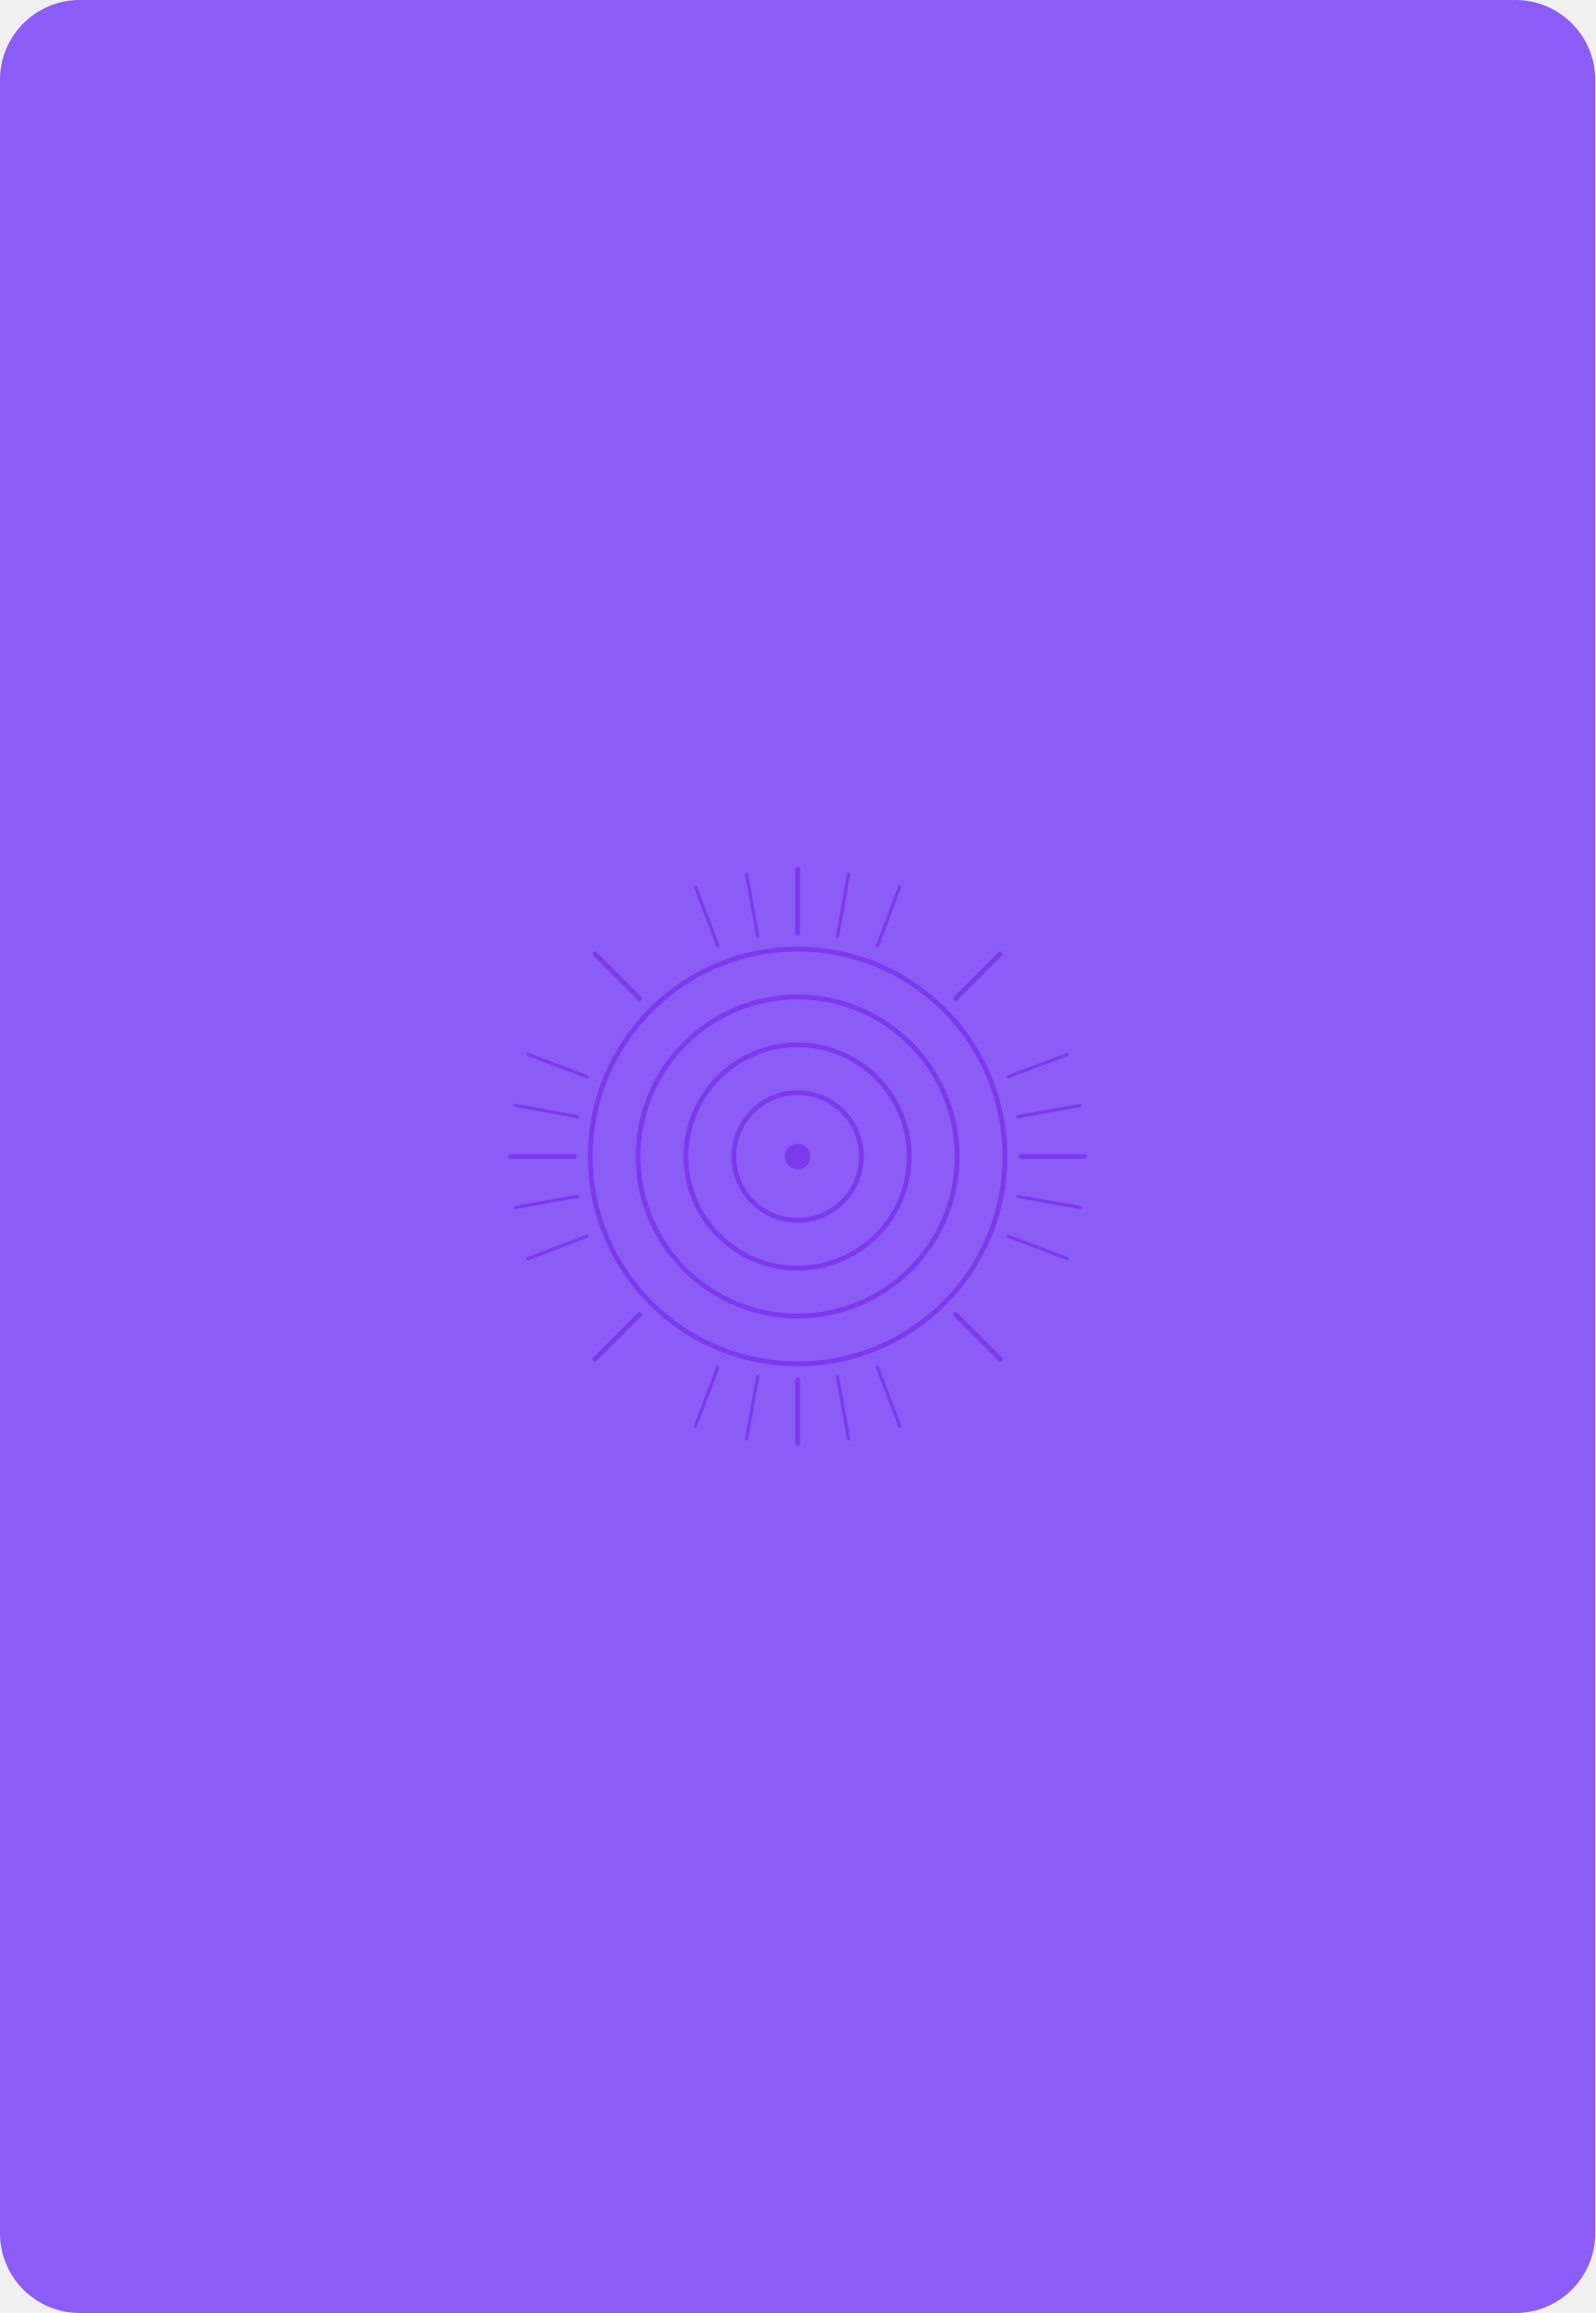
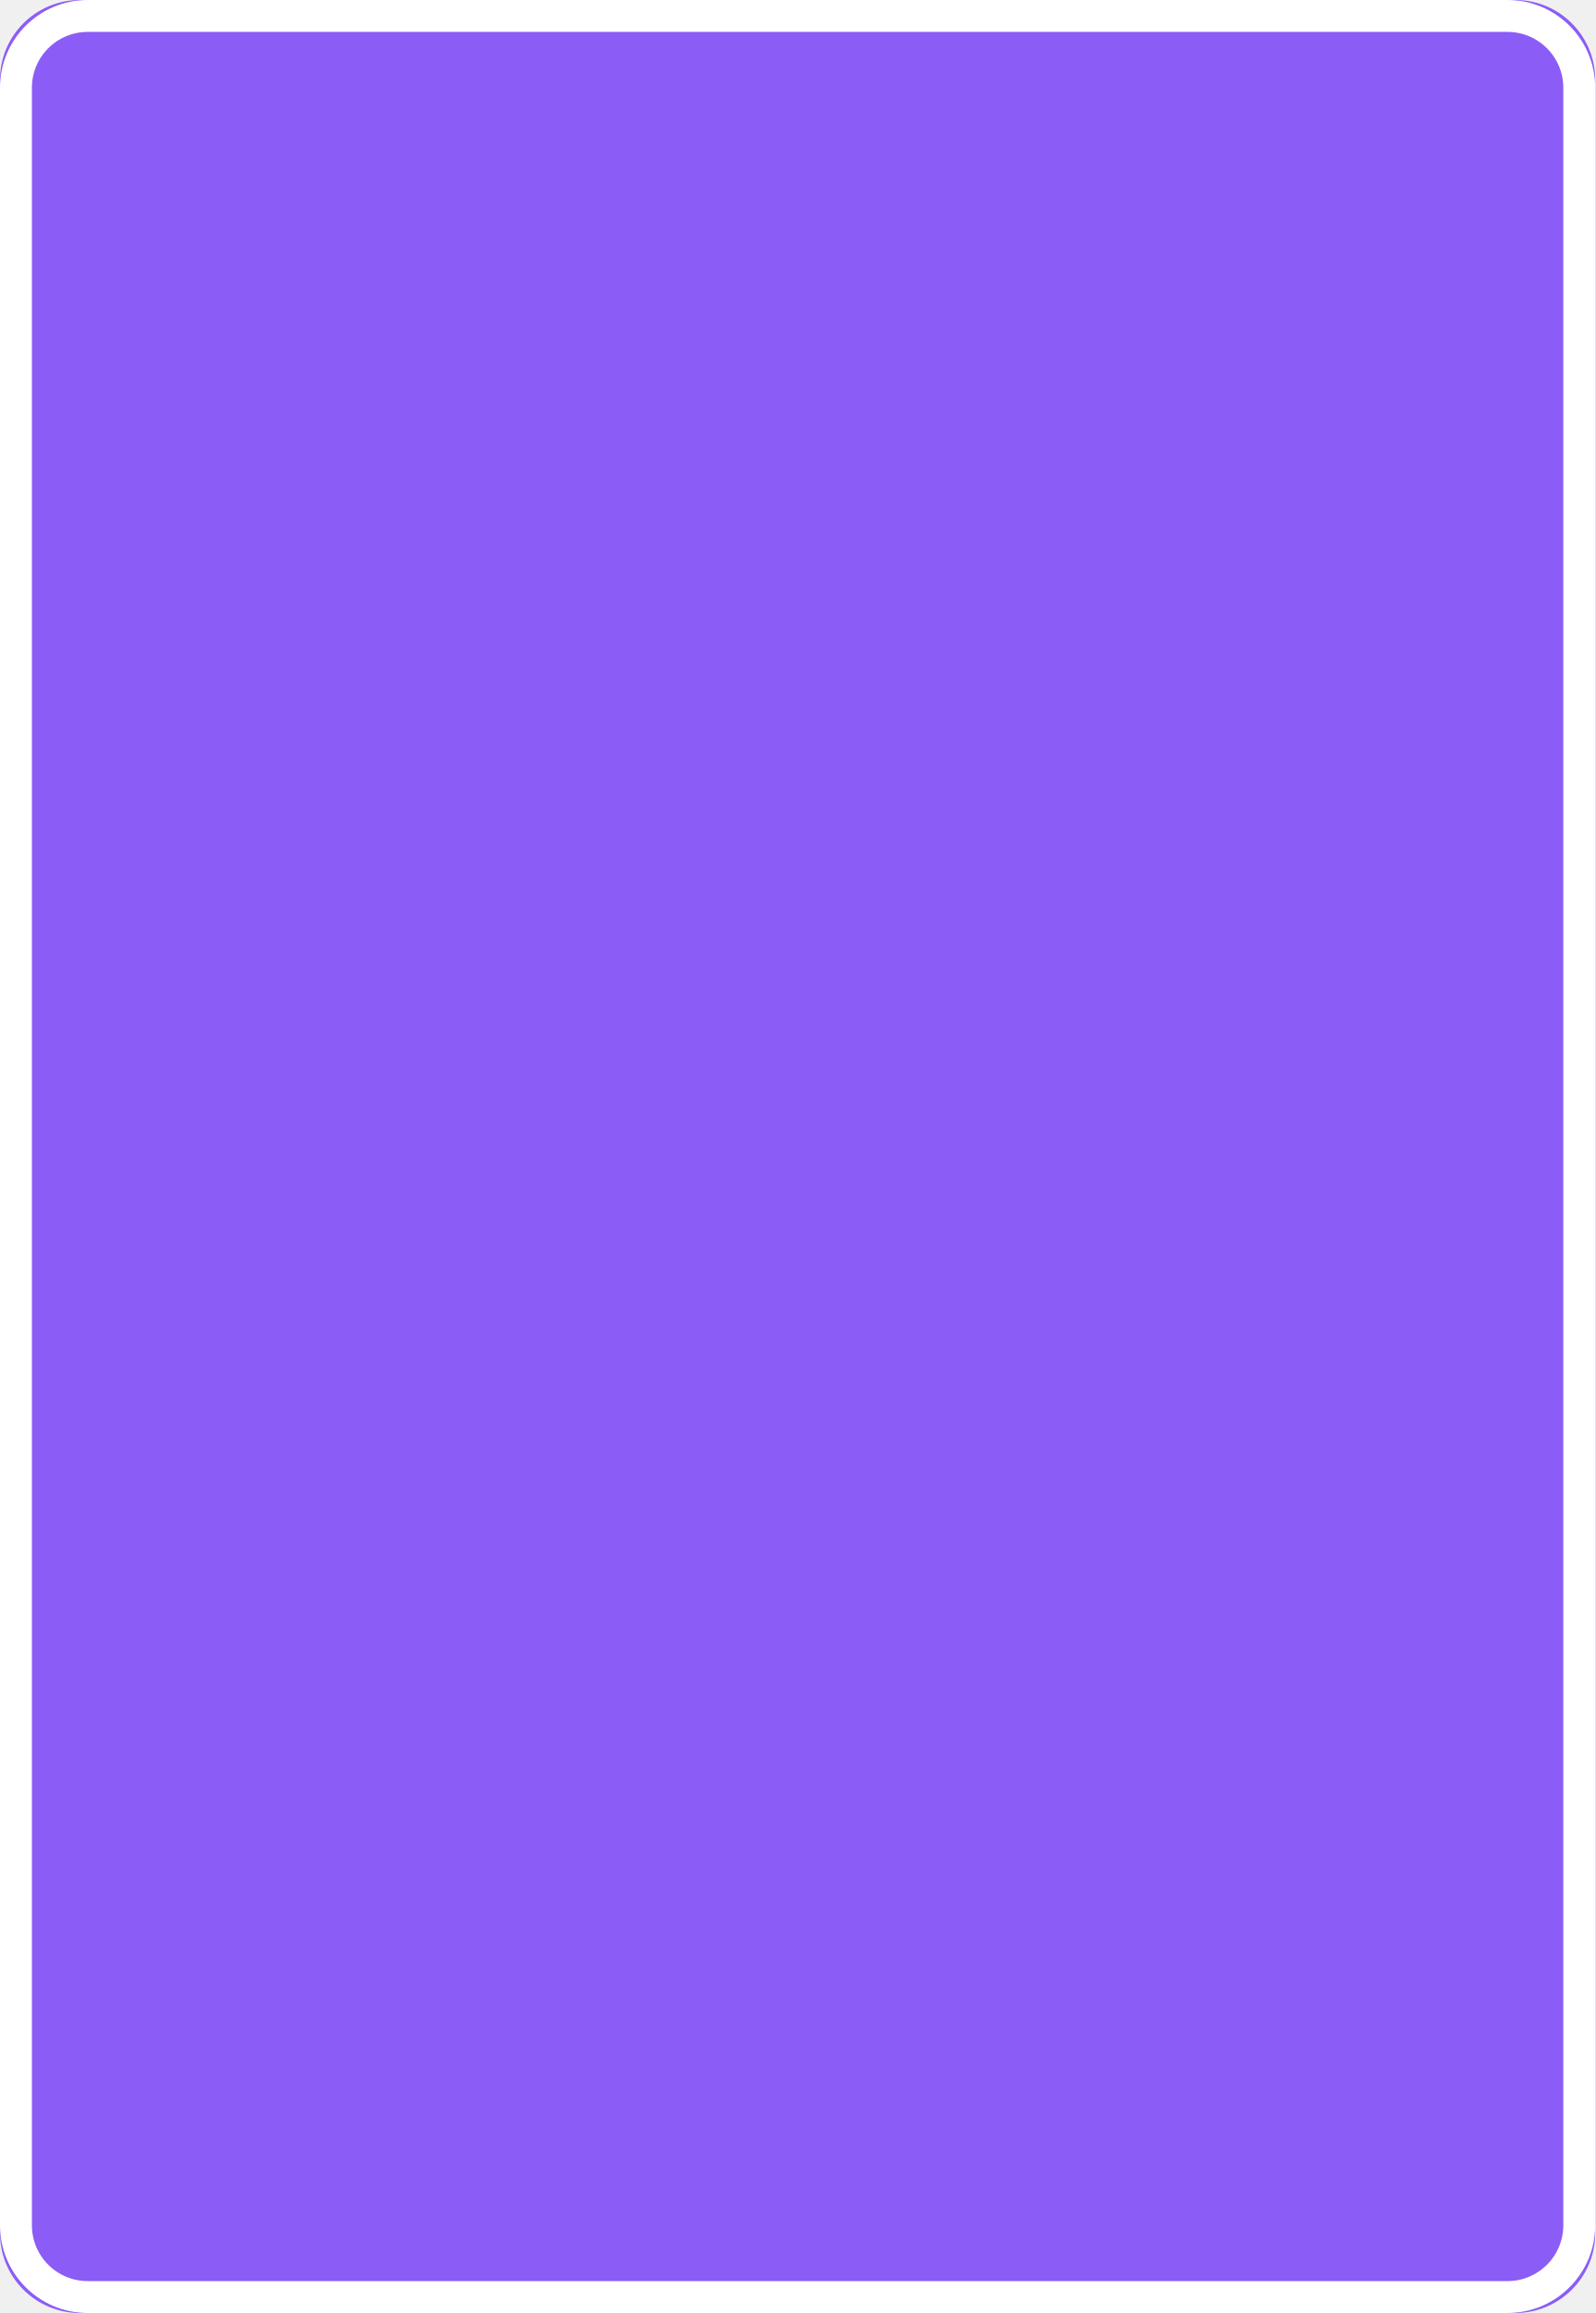
<svg xmlns="http://www.w3.org/2000/svg" width="1000" height="1450" viewBox="0 0 1000 1450">
  <defs>
    <style>
      .card-bg { fill: #8b5cf6; }
+       .card-border { fill: none; stroke: #FFFFFF; stroke-width: 20; stroke-linecap: round; stroke-linejoin: round; }
      .pattern { fill: #7c3aed; stroke: #7c3aed; }
      .pattern-stroke { fill: none; stroke: #7c3aed; stroke-width: 3; stroke-linecap: round; stroke-linejoin: round; }
      .pattern-thin { fill: none; stroke: #7c3aed; stroke-width: 2; stroke-linecap: round; }
      .pattern-thick { fill: none; stroke: #7c3aed; stroke-width: 4; stroke-linecap: round; }
      .pattern-fill { fill: #7c3aed; }
    </style>
  </defs>
  <rect class="card-bg" width="1000" height="1450" rx="50" ry="50" />
-   <g id="pattern">
-     <circle class="pattern-stroke" cx="500" cy="725" r="40" />
-     <circle class="pattern-stroke" cx="500" cy="725" r="70" />
-     <circle class="pattern-stroke" cx="500" cy="725" r="100" />
-     <circle class="pattern-stroke" cx="500" cy="725" r="130" />
-     <g transform="translate(500,725)">
-       <line class="pattern-stroke" x1="0" y1="-180" x2="0" y2="-140" />
-       <line class="pattern-stroke" x1="127" y1="-127" x2="99" y2="-99" />
-       <line class="pattern-stroke" x1="180" y1="0" x2="140" y2="0" />
-       <line class="pattern-stroke" x1="127" y1="127" x2="99" y2="99" />
-       <line class="pattern-stroke" x1="0" y1="180" x2="0" y2="140" />
-       <line class="pattern-stroke" x1="-127" y1="127" x2="-99" y2="99" />
-       <line class="pattern-stroke" x1="-180" y1="0" x2="-140" y2="0" />
-       <line class="pattern-stroke" x1="-127" y1="-127" x2="-99" y2="-99" />
-       <line class="pattern-thin" x1="64" y1="-169" x2="50" y2="-132" />
-       <line class="pattern-thin" x1="169" y1="-64" x2="132" y2="-50" />
-       <line class="pattern-thin" x1="169" y1="64" x2="132" y2="50" />
-       <line class="pattern-thin" x1="64" y1="169" x2="50" y2="132" />
-       <line class="pattern-thin" x1="-64" y1="169" x2="-50" y2="132" />
-       <line class="pattern-thin" x1="-169" y1="64" x2="-132" y2="50" />
-       <line class="pattern-thin" x1="-169" y1="-64" x2="-132" y2="-50" />
-       <line class="pattern-thin" x1="-64" y1="-169" x2="-50" y2="-132" />
-       <line class="pattern-thin" x1="32" y1="-177" x2="25" y2="-138" />
-       <line class="pattern-thin" x1="177" y1="-32" x2="138" y2="-25" />
-       <line class="pattern-thin" x1="177" y1="32" x2="138" y2="25" />
-       <line class="pattern-thin" x1="32" y1="177" x2="25" y2="138" />
-       <line class="pattern-thin" x1="-32" y1="177" x2="-25" y2="138" />
-       <line class="pattern-thin" x1="-177" y1="32" x2="-138" y2="25" />
-       <line class="pattern-thin" x1="-177" y1="-32" x2="-138" y2="-25" />
-       <line class="pattern-thin" x1="-32" y1="-177" x2="-25" y2="-138" />
-     </g>
-     <circle class="pattern-fill" cx="500" cy="725" r="8" />
+   <rect class="card-border" x="10" y="10" width="980" height="1430" rx="45" ry="45" />
+   <g id="pattern" transform="translate(15, 15) scale(0.97, 0.97)">
+     
  </g>
</svg>
